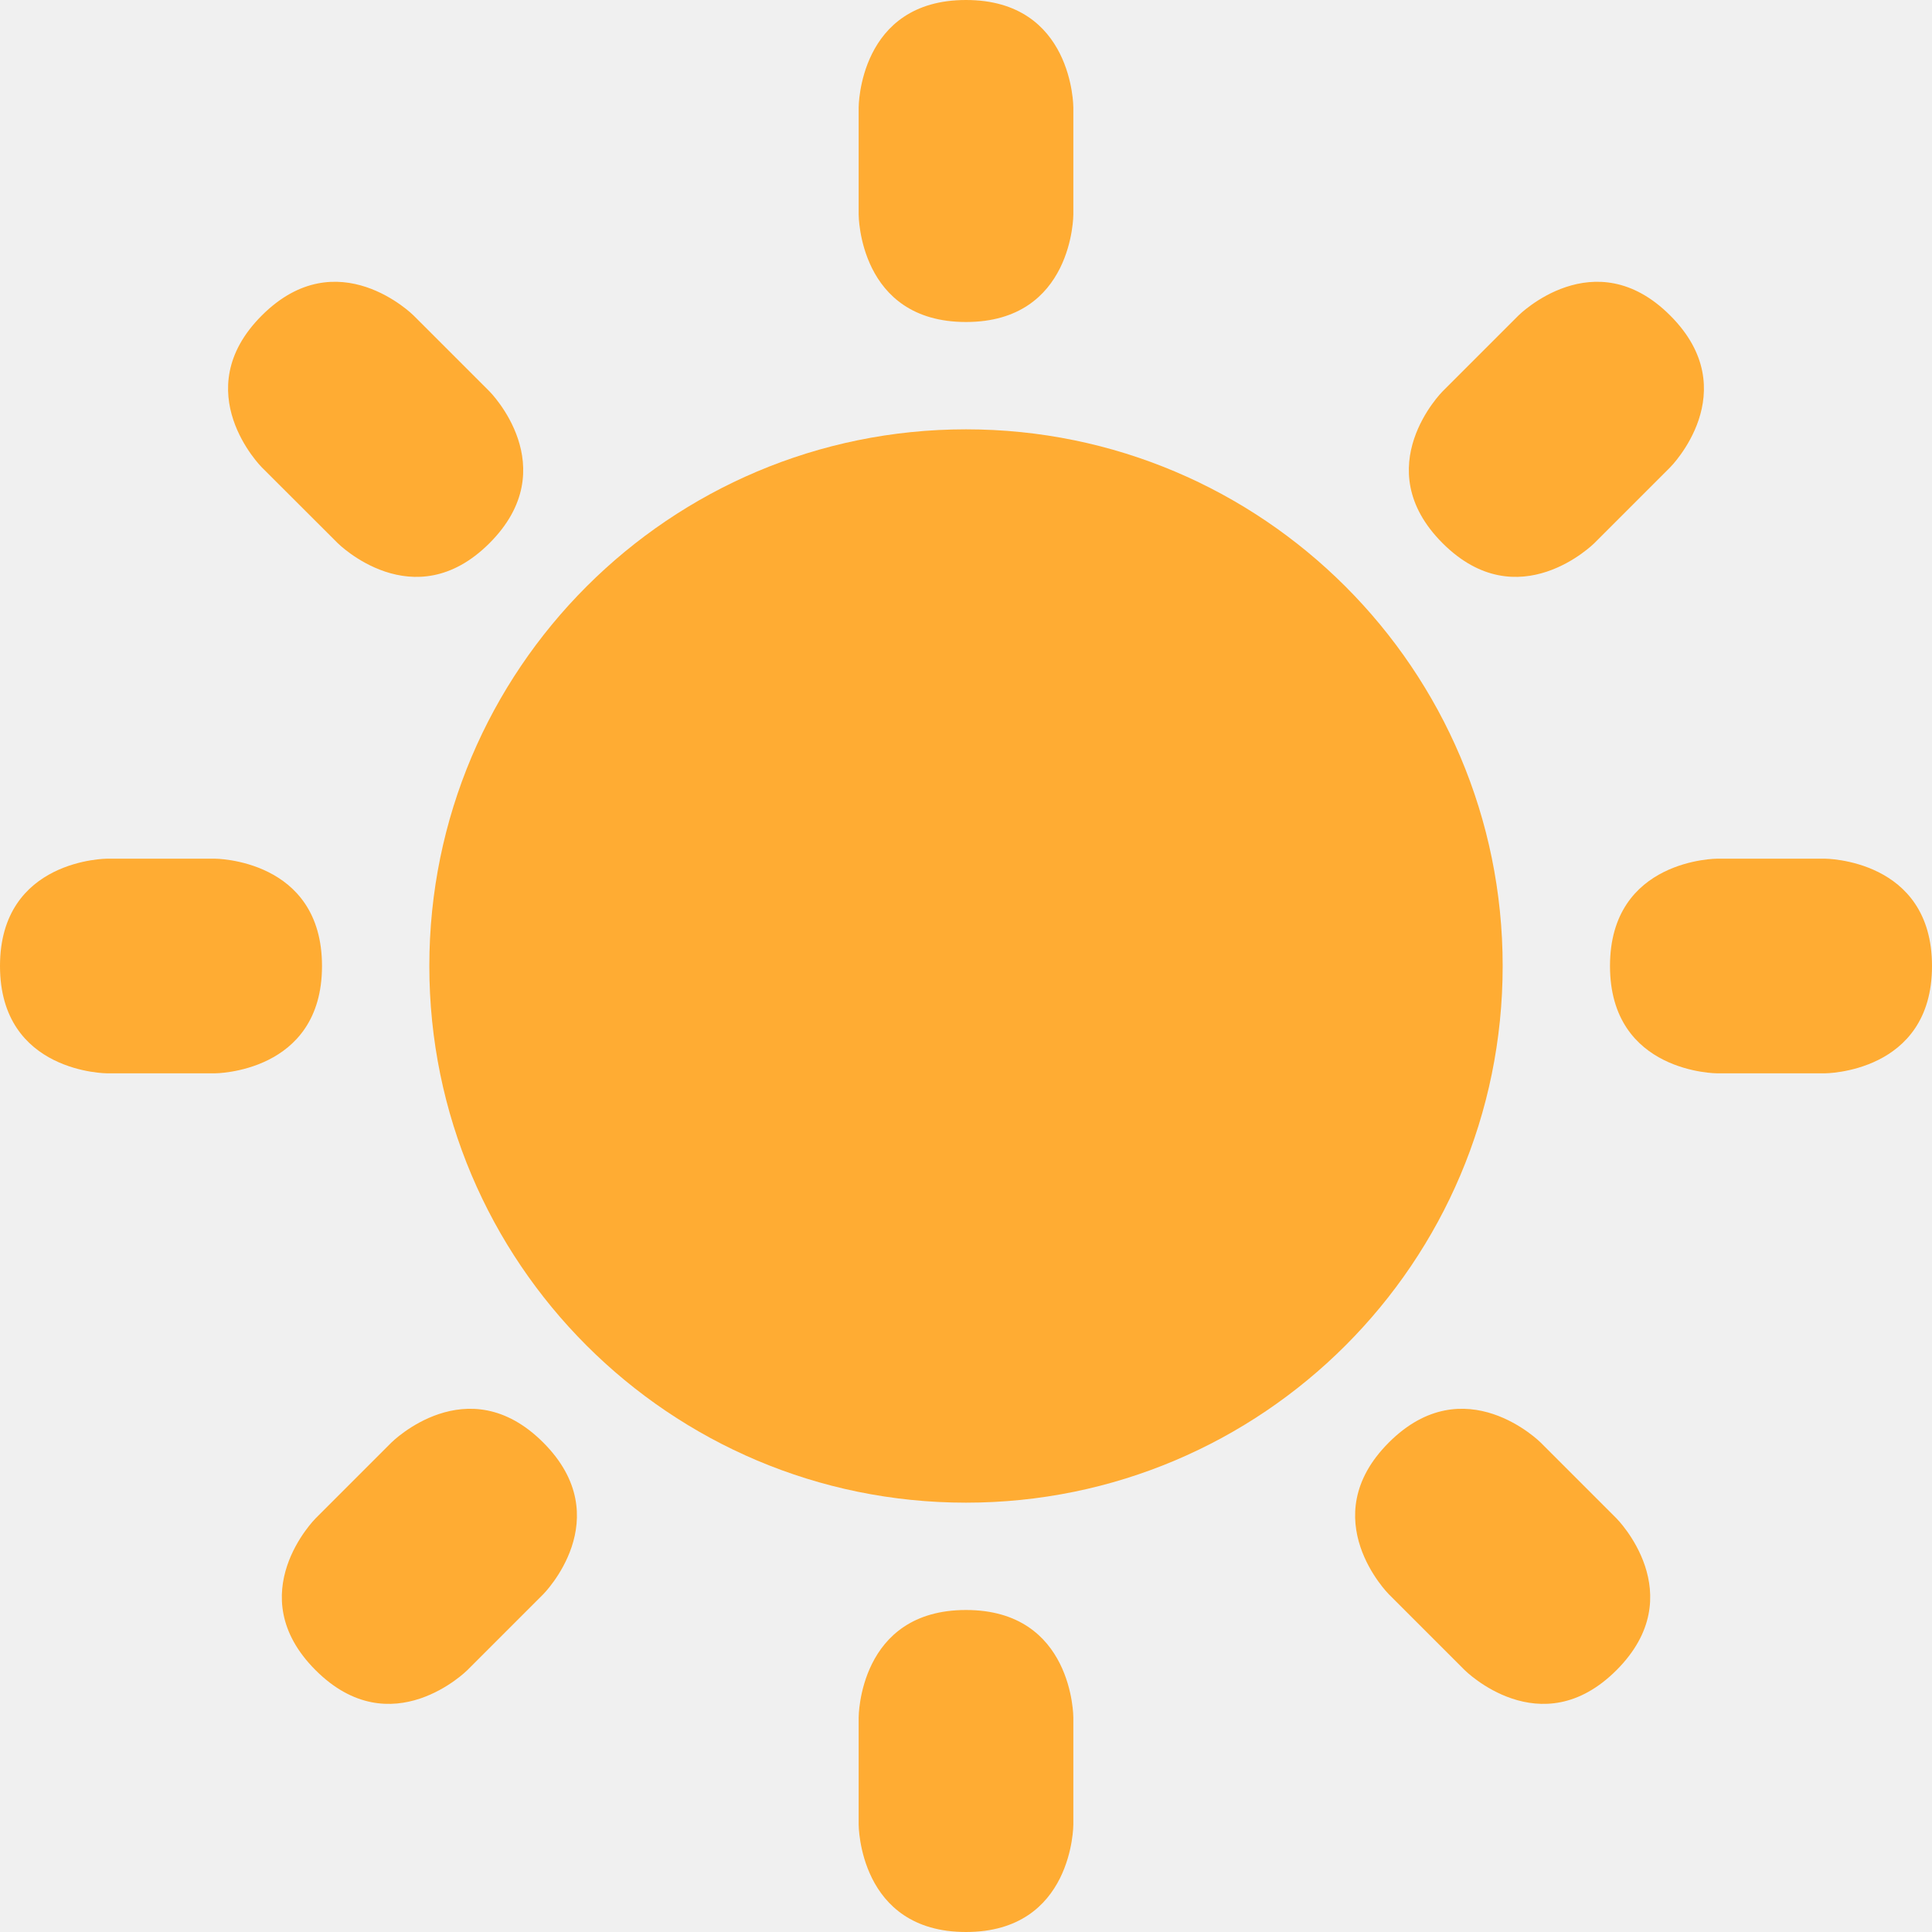
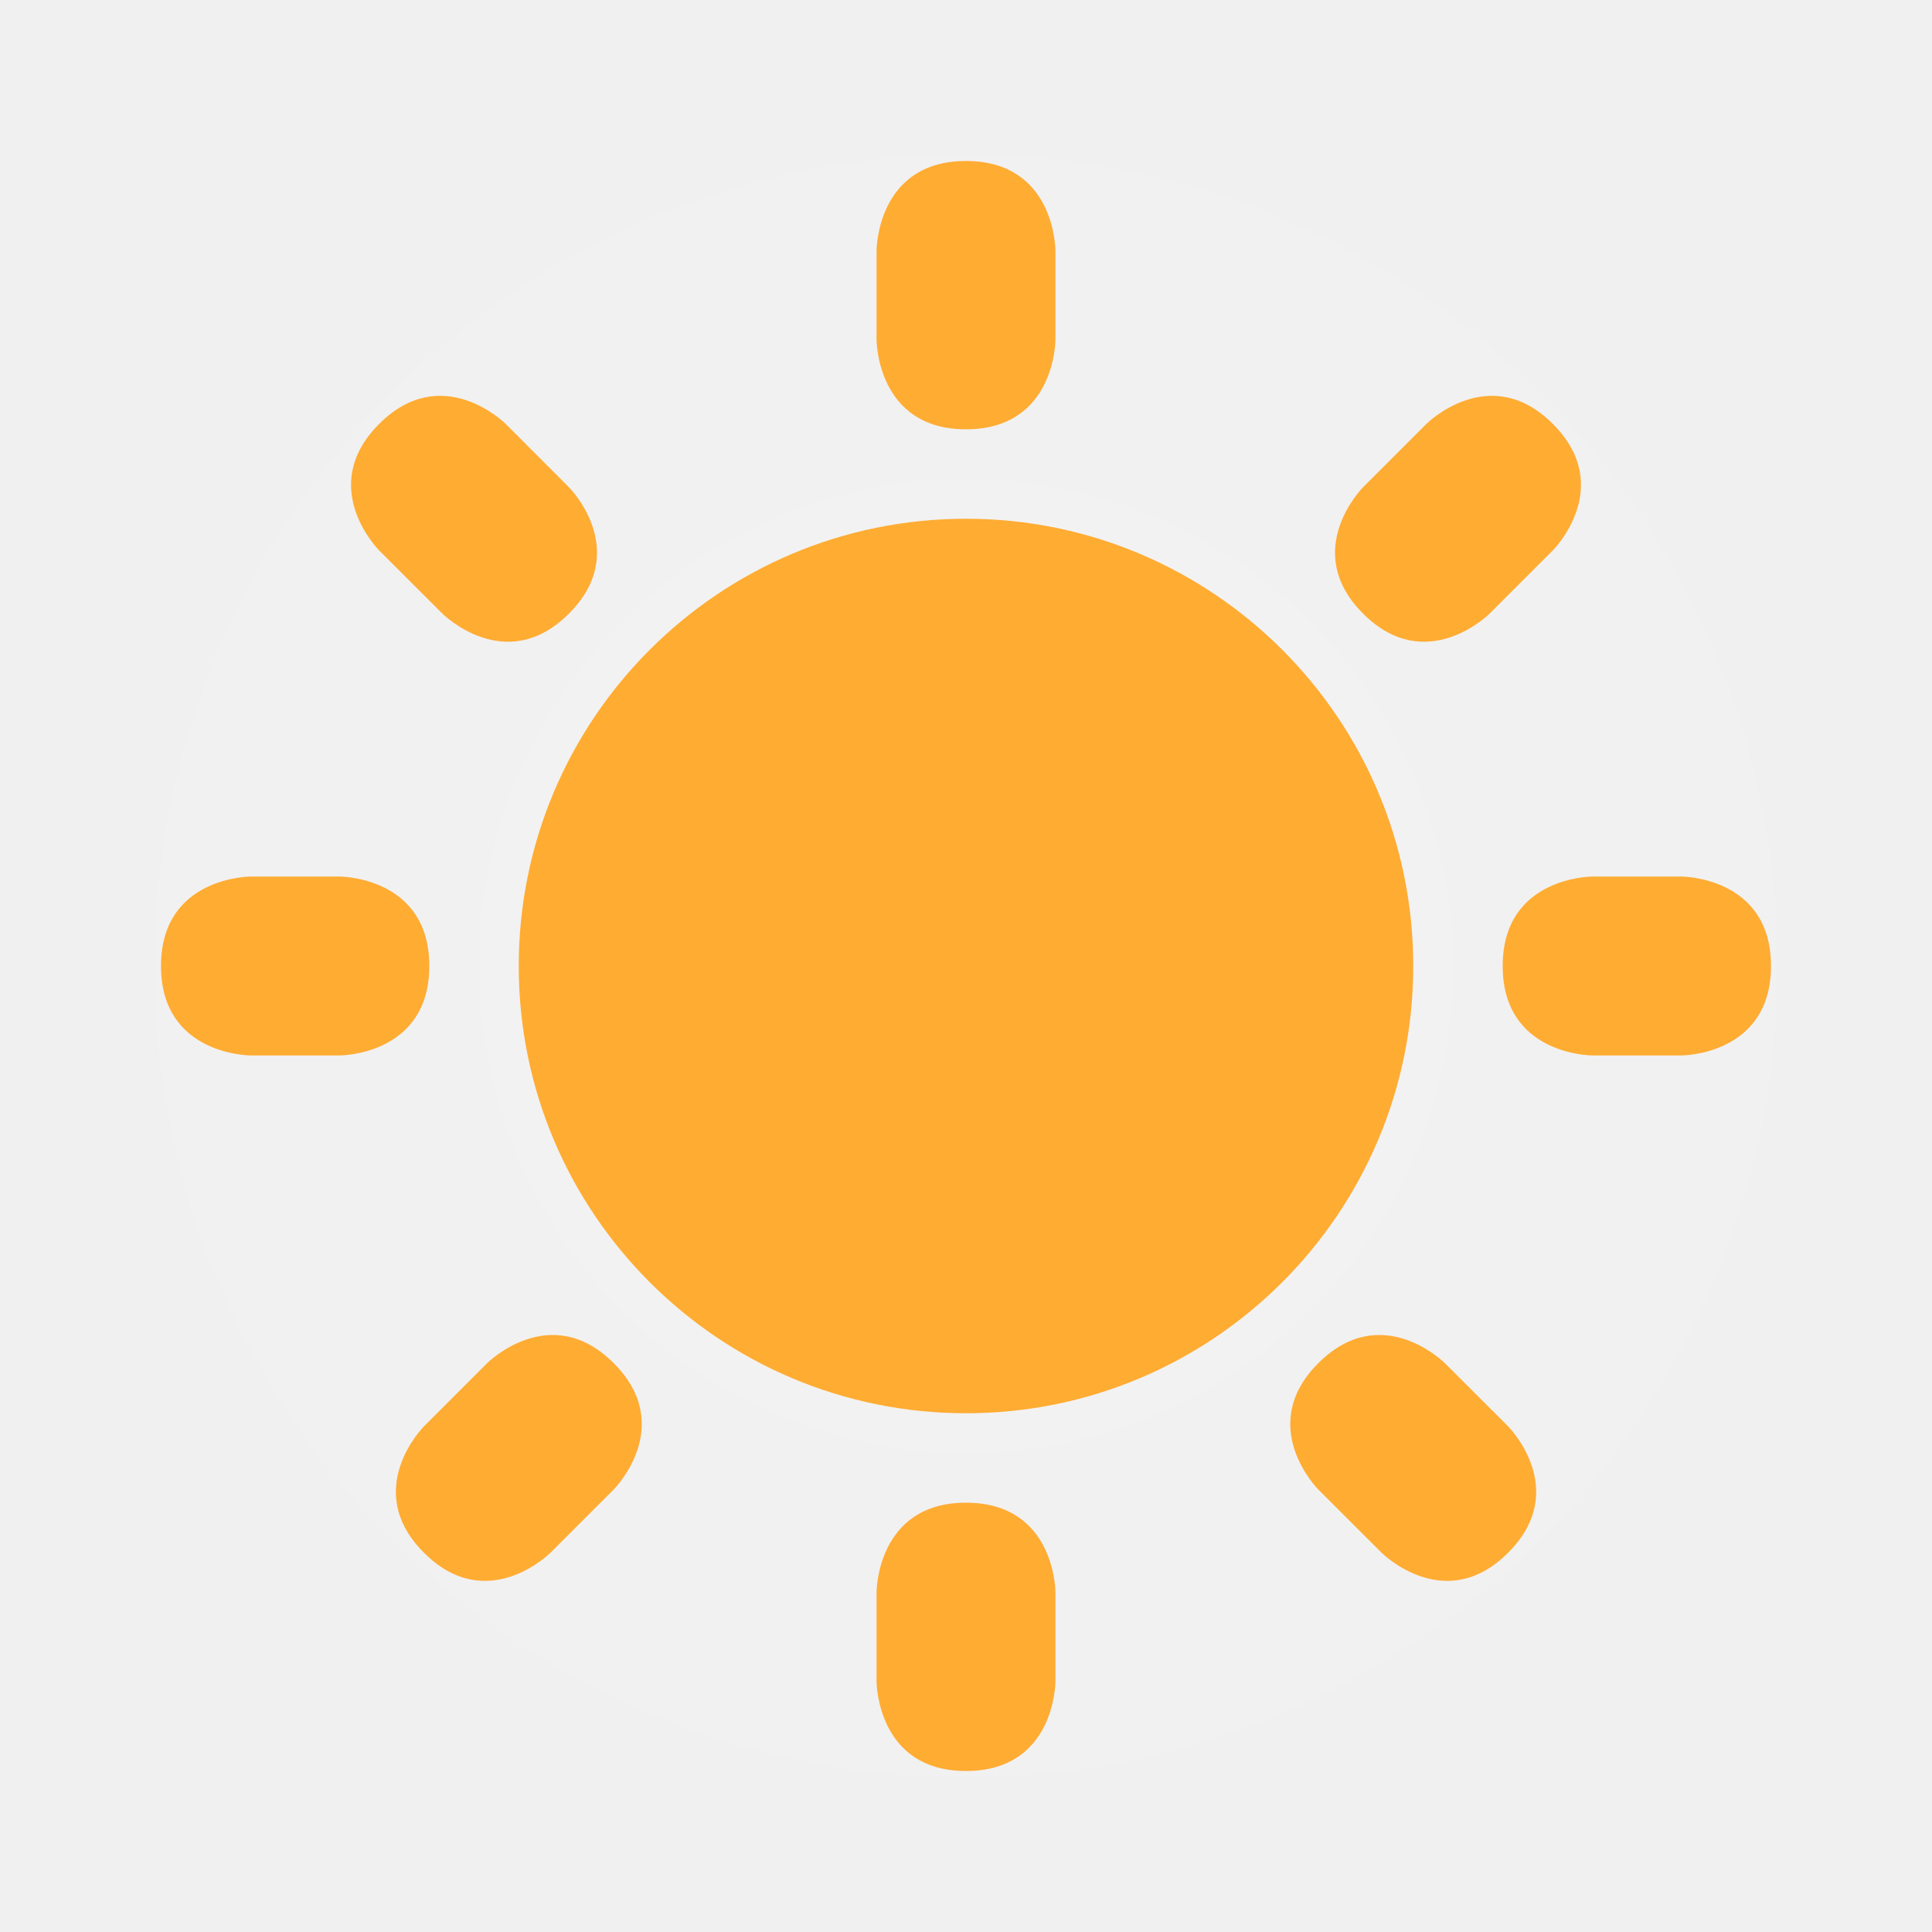
- <svg xmlns="http://www.w3.org/2000/svg" width="1em" height="1em" viewBox="0 0 36 36">
-   <path fill="#ffac33" d="M16 2s0-2 2-2s2 2 2 2v2s0 2-2 2s-2-2-2-2zm18 14s2 0 2 2s-2 2-2 2h-2s-2 0-2-2s2-2 2-2zM4 16s2 0 2 2s-2 2-2 2H2s-2 0-2-2s2-2 2-2zm5.121-8.707s1.414 1.414 0 2.828s-2.828 0-2.828 0L4.878 8.708s-1.414-1.414 0-2.829c1.415-1.414 2.829 0 2.829 0zm21 21s1.414 1.414 0 2.828s-2.828 0-2.828 0l-1.414-1.414s-1.414-1.414 0-2.828s2.828 0 2.828 0zm-.413-18.172s-1.414 1.414-2.828 0s0-2.828 0-2.828l1.414-1.414s1.414-1.414 2.828 0s0 2.828 0 2.828zm-21 21s-1.414 1.414-2.828 0s0-2.828 0-2.828l1.414-1.414s1.414-1.414 2.828 0s0 2.828 0 2.828zM16 32s0-2 2-2s2 2 2 2v2s0 2-2 2s-2-2-2-2z" />
-   <circle cx="18" cy="18" r="10" fill="#ffac33" />
+ <svg xmlns="http://www.w3.org/2000/svg" width="24" height="24" viewBox="0 0 24 24" fill="none">
+   <g clip-path="url(#clip0_130_128)">
+     <circle cx="12" cy="12" r="12" fill="url(#paint0_radial_130_128)" />
+     <path d="M10.889 3.111C10.889 3.111 10.889 2 12 2C13.111 2 13.111 3.111 13.111 3.111V4.222C13.111 4.222 13.111 5.333 12 5.333C10.889 5.333 10.889 4.222 10.889 4.222V3.111ZM20.889 10.889C20.889 10.889 22 10.889 22 12C22 13.111 20.889 13.111 20.889 13.111H19.778C19.778 13.111 18.667 13.111 18.667 12C18.667 10.889 19.778 10.889 19.778 10.889H20.889ZM4.222 10.889C4.222 10.889 5.333 10.889 5.333 12C5.333 13.111 4.222 13.111 4.222 13.111H3.111C3.111 13.111 2 13.111 2 12C2 10.889 3.111 10.889 3.111 10.889H4.222ZM7.067 6.052C7.067 6.052 7.853 6.837 7.067 7.623C6.282 8.408 5.496 7.623 5.496 7.623L4.71 6.838C4.71 6.838 3.924 6.052 4.71 5.266C5.496 4.481 6.282 5.266 6.282 5.266L7.067 6.052ZM18.734 17.718C18.734 17.718 19.519 18.504 18.734 19.289C17.948 20.075 17.163 19.289 17.163 19.289L16.377 18.504C16.377 18.504 15.592 17.718 16.377 16.933C17.163 16.147 17.948 16.933 17.948 16.933L18.734 17.718ZM18.504 7.623C18.504 7.623 17.719 8.408 16.933 7.623C16.148 6.837 16.933 6.052 16.933 6.052L17.719 5.266C17.719 5.266 18.504 4.481 19.29 5.266C20.076 6.052 19.29 6.837 19.29 6.837L18.504 7.623ZM6.838 19.289C6.838 19.289 6.052 20.075 5.267 19.289C4.481 18.504 5.267 17.718 5.267 17.718L6.052 16.933C6.052 16.933 6.838 16.147 7.623 16.933C8.409 17.718 7.623 18.504 7.623 18.504L6.838 19.289ZM10.889 19.778C10.889 19.778 10.889 18.667 12 18.667C13.111 18.667 13.111 19.778 13.111 19.778V20.889C13.111 20.889 13.111 22 12 22C10.889 22 10.889 20.889 10.889 20.889V19.778Z" fill="#FFAC33" />
+     <path d="M12 17.556C15.068 17.556 17.556 15.068 17.556 12C17.556 8.932 15.068 6.444 12 6.444C8.932 6.444 6.444 8.932 6.444 12C6.444 15.068 8.932 17.556 12 17.556Z" fill="#FFAC33" />
+   </g>
+   <defs>
+     <radialGradient id="paint0_radial_130_128" cx="0" cy="0" r="1" gradientUnits="userSpaceOnUse" gradientTransform="translate(12 12) rotate(90) scale(12)">
+       <stop stop-color="white" stop-opacity="0.2" />
+       <stop offset="1" stop-color="white" stop-opacity="0" />
+     </radialGradient>
+     <clipPath id="clip0_130_128">
+       <rect width="24" height="24" fill="white" />
+     </clipPath>
+   </defs>
</svg>
